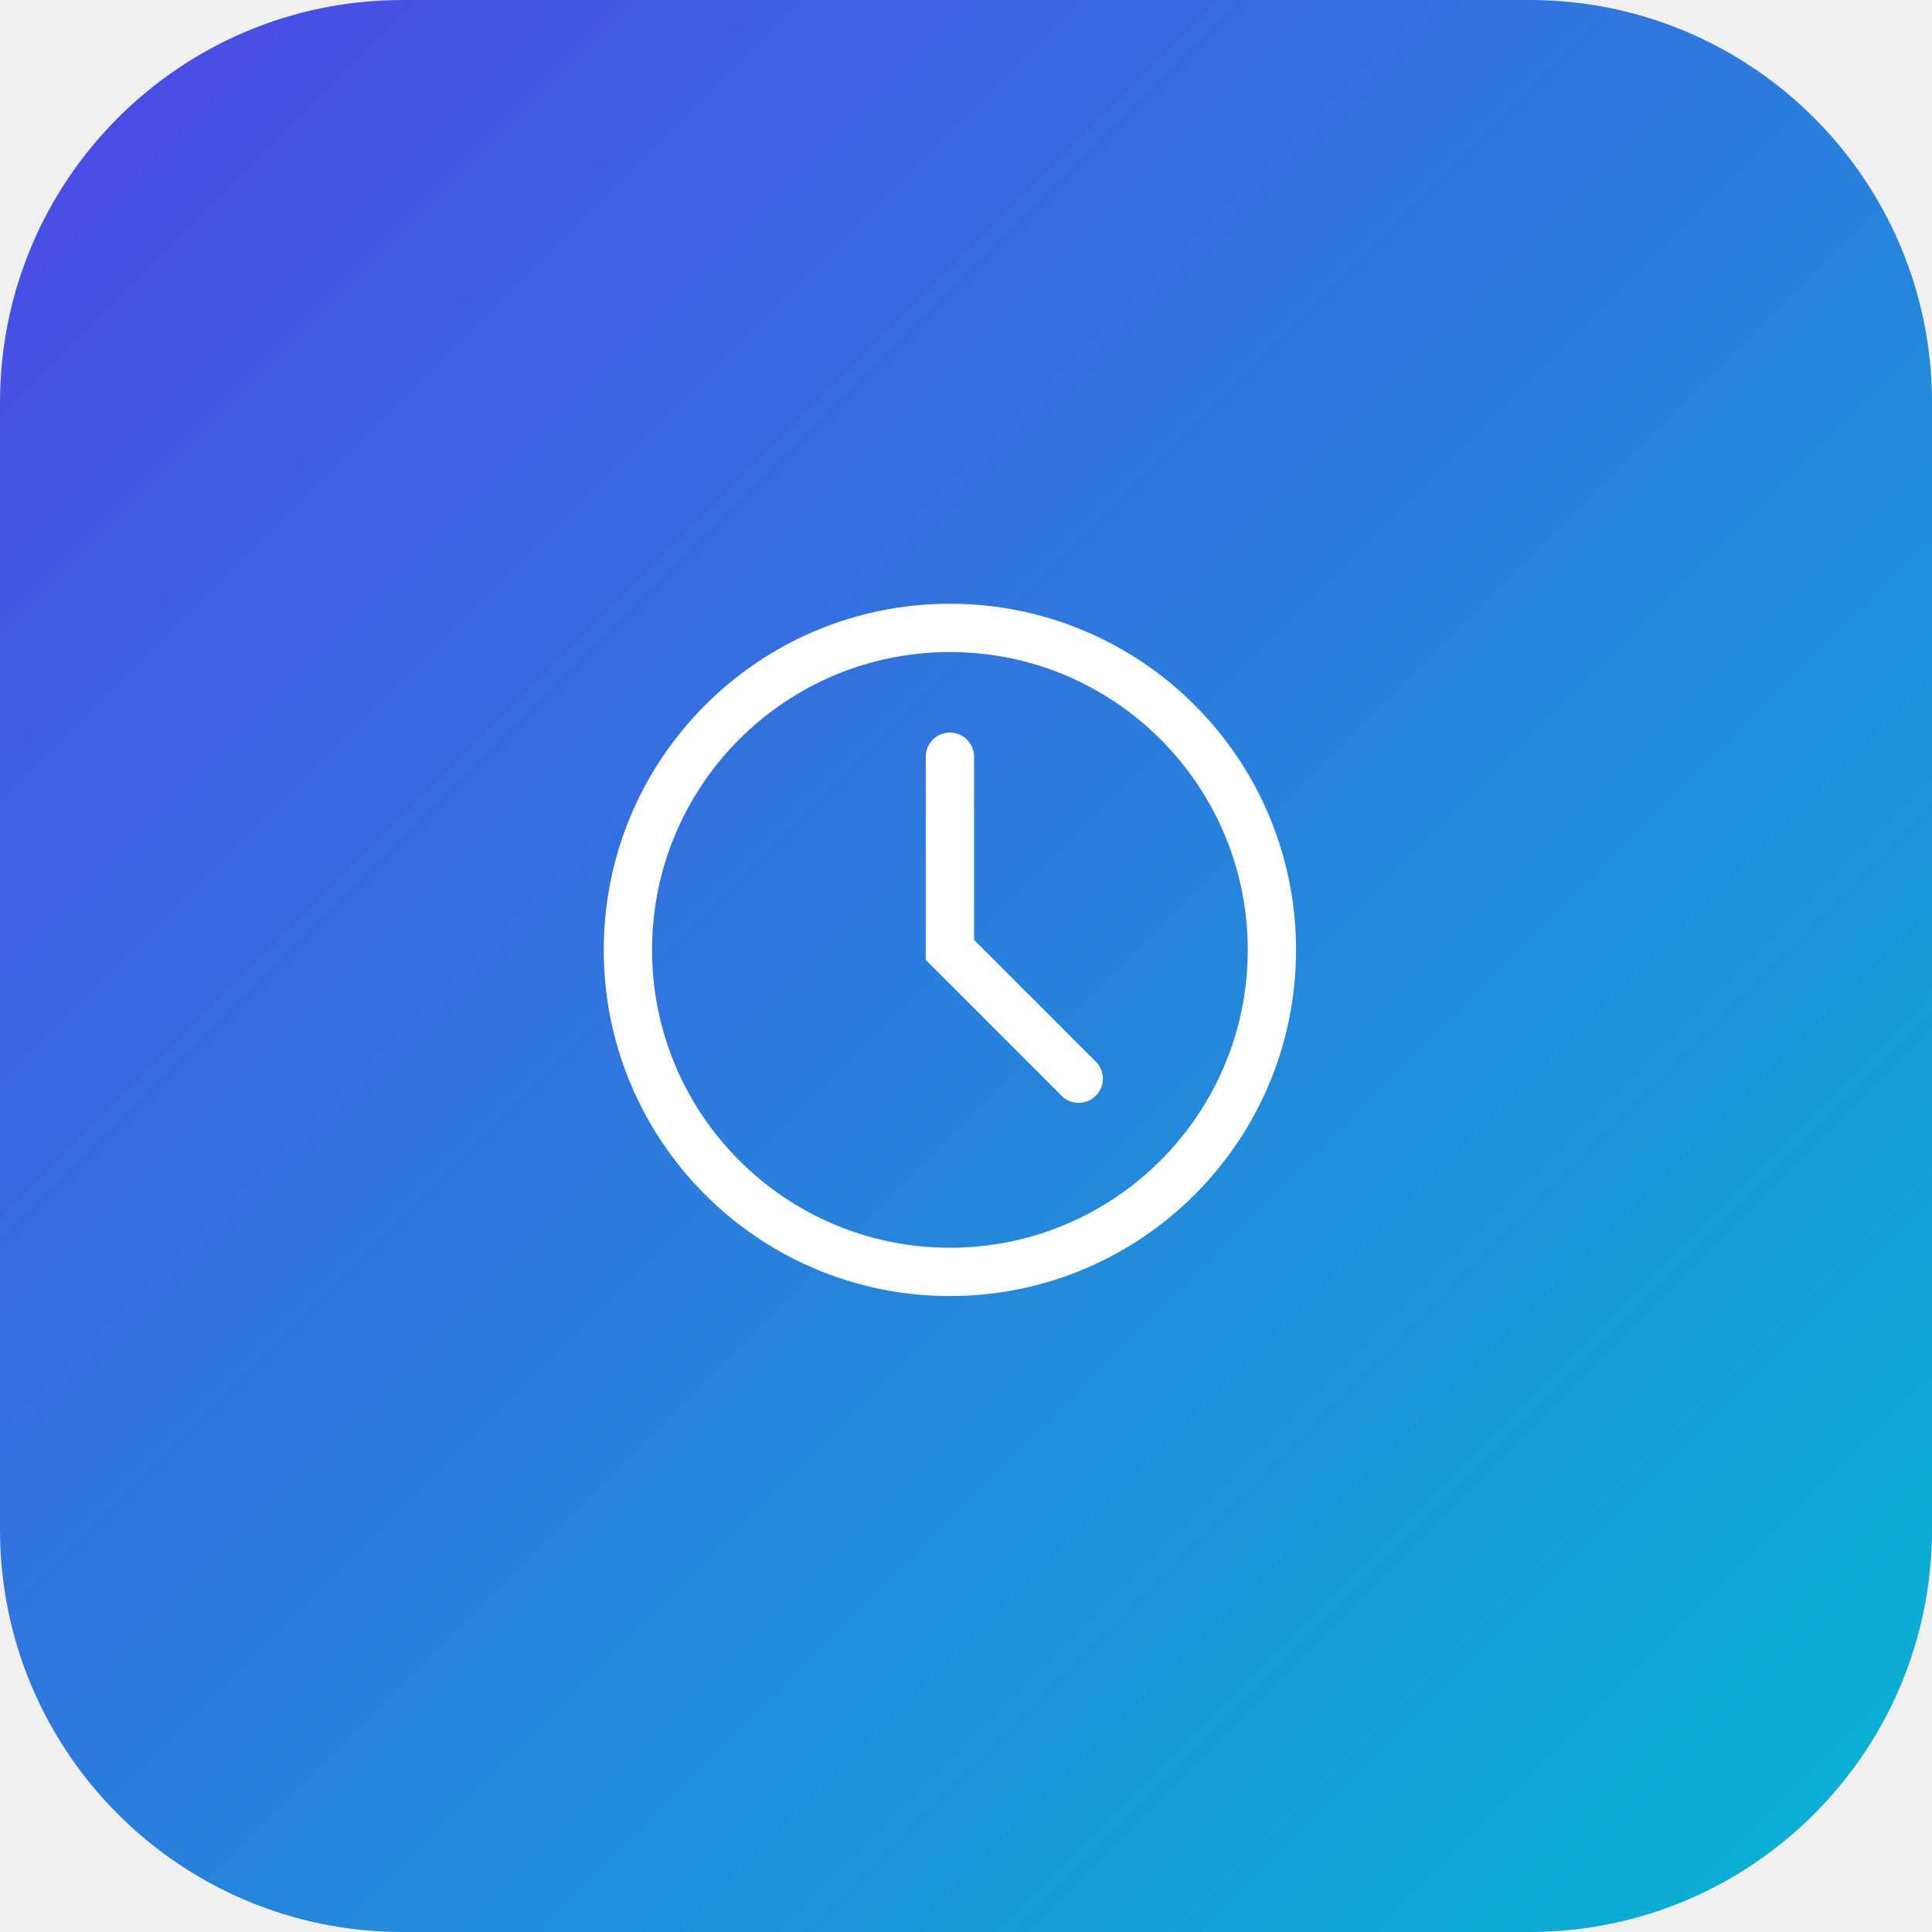
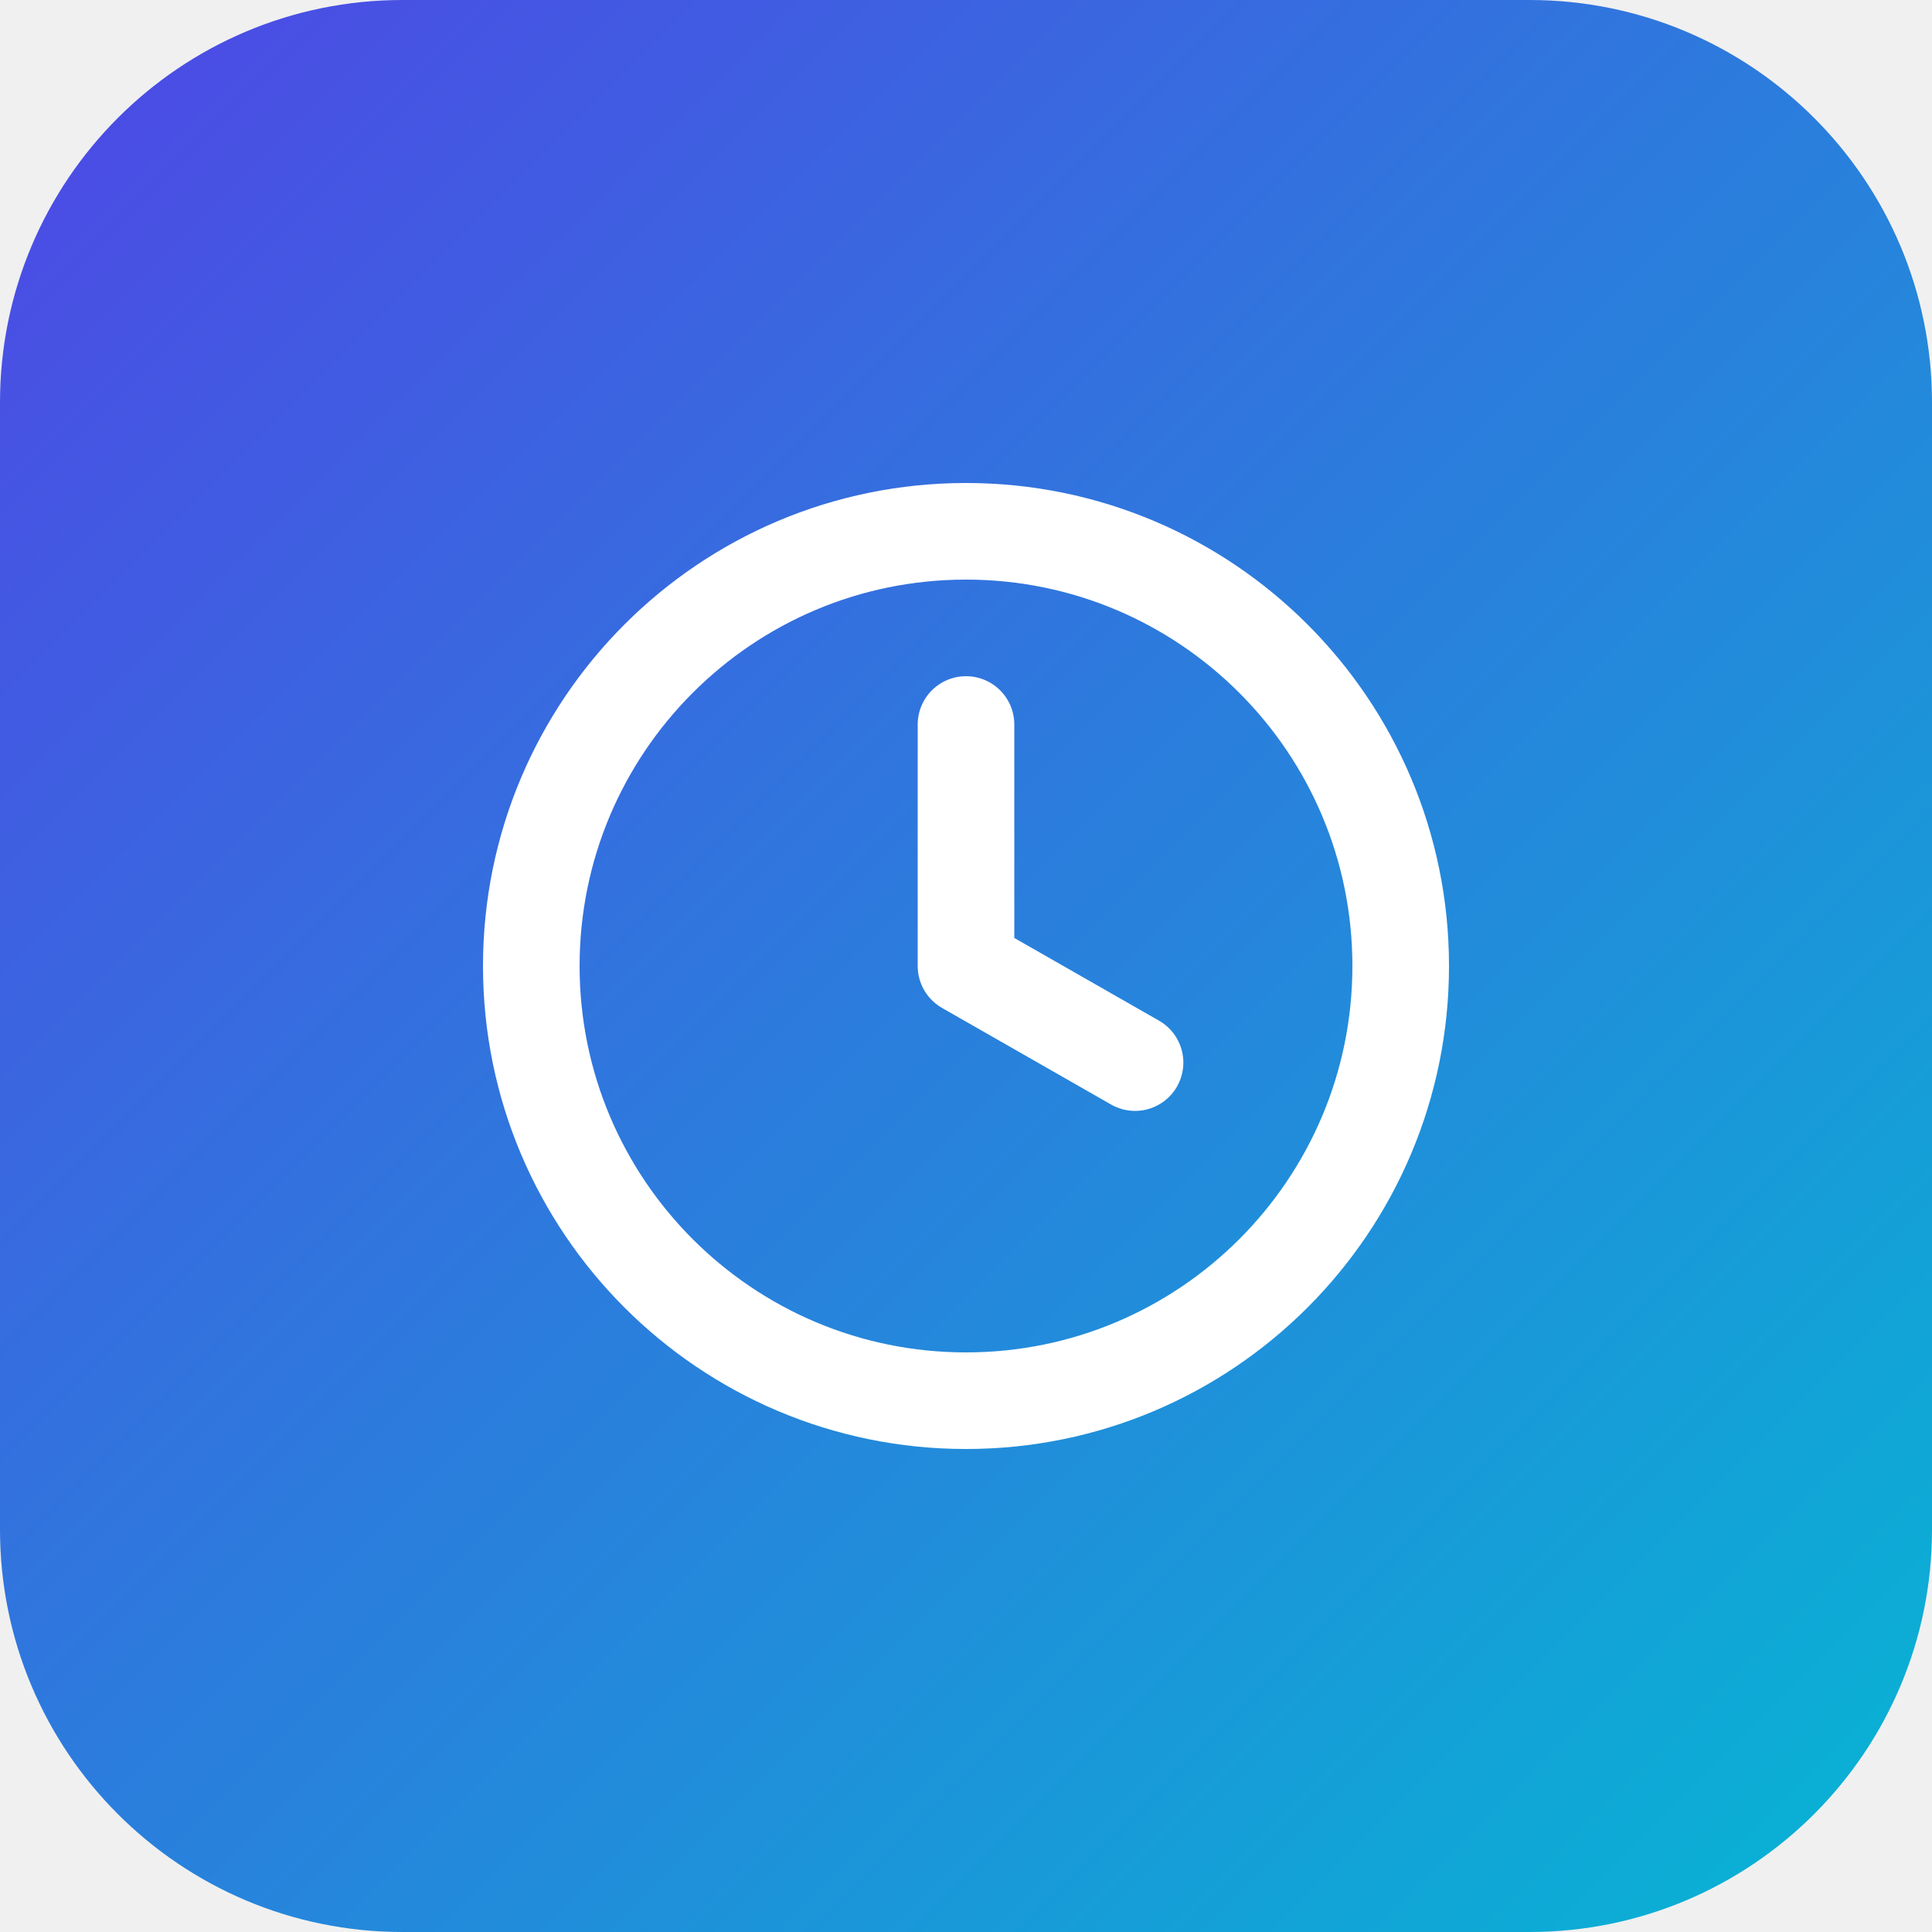
<svg xmlns="http://www.w3.org/2000/svg" viewBox="0 0 96 96">
  <defs>
    <linearGradient id="g" x1="0" y1="0" x2="1" y2="1">
-       <stop offset="0%" stop-color="#4f46e5" />
-       <stop offset="100%" stop-color="#06b6d4" />
+       <stop offset="0" stop-color="#4f46e5" />
+       <stop offset="1" stop-color="#06b6d4" />
    </linearGradient>
  </defs>
  <rect width="96" height="96" rx="20" fill="url(#g)" />
-   <g transform="translate(28,28) scale(0.8)">
-     <circle cx="24" cy="24" r="20" stroke="#fff" stroke-width="3" fill="none" />
-     <path d="M24 12v12l8 8" stroke="#fff" stroke-width="3" fill="none" stroke-linecap="round" />
+   <g transform="translate(19.2,19.2) scale(2.4)" fill="none" stroke="#ffffff" stroke-width="2" stroke-linecap="round" stroke-linejoin="round">
+     <circle cx="12" cy="12" r="9" />
+     <path d="M12 7v5l3.5 2" />
  </g>
</svg>
